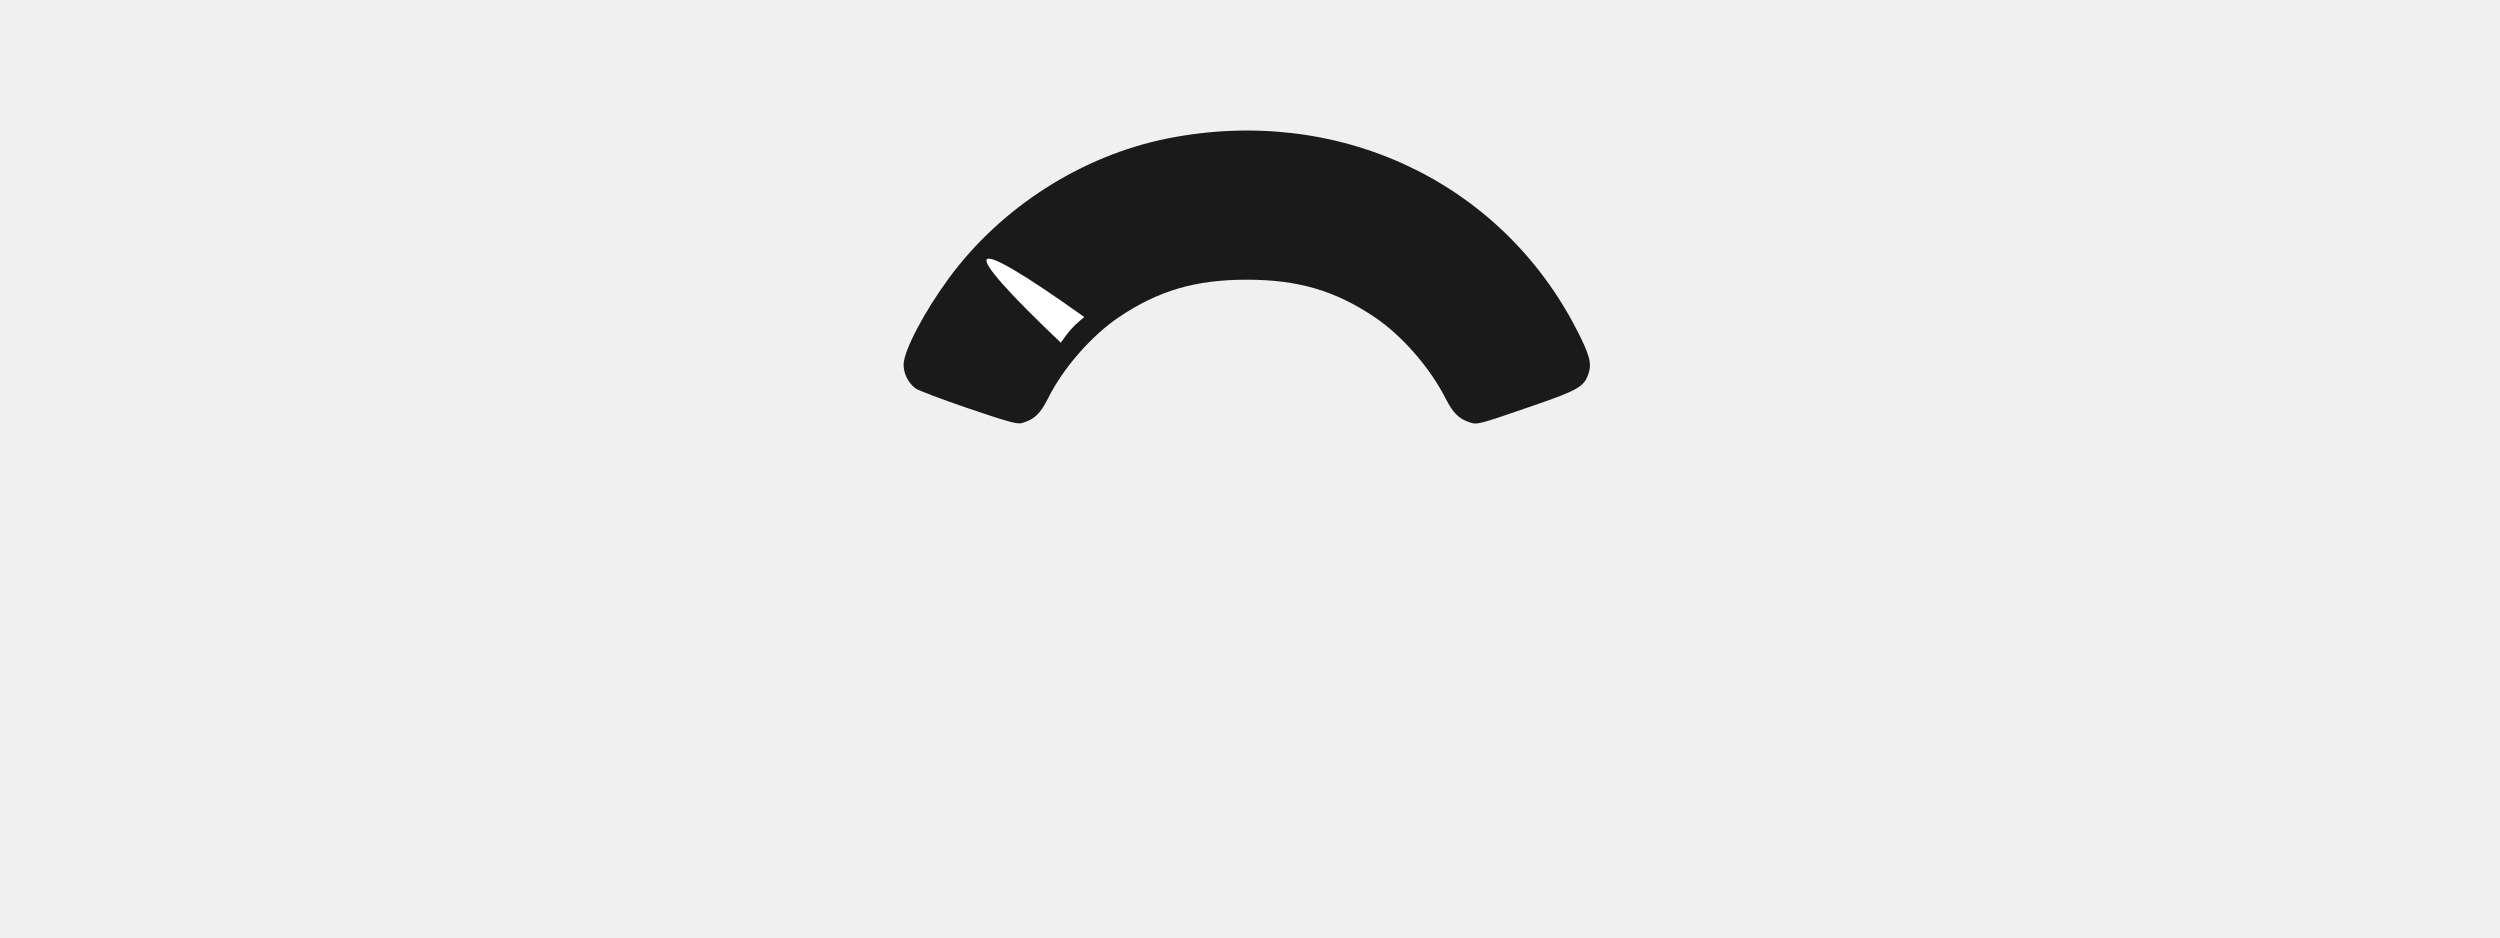
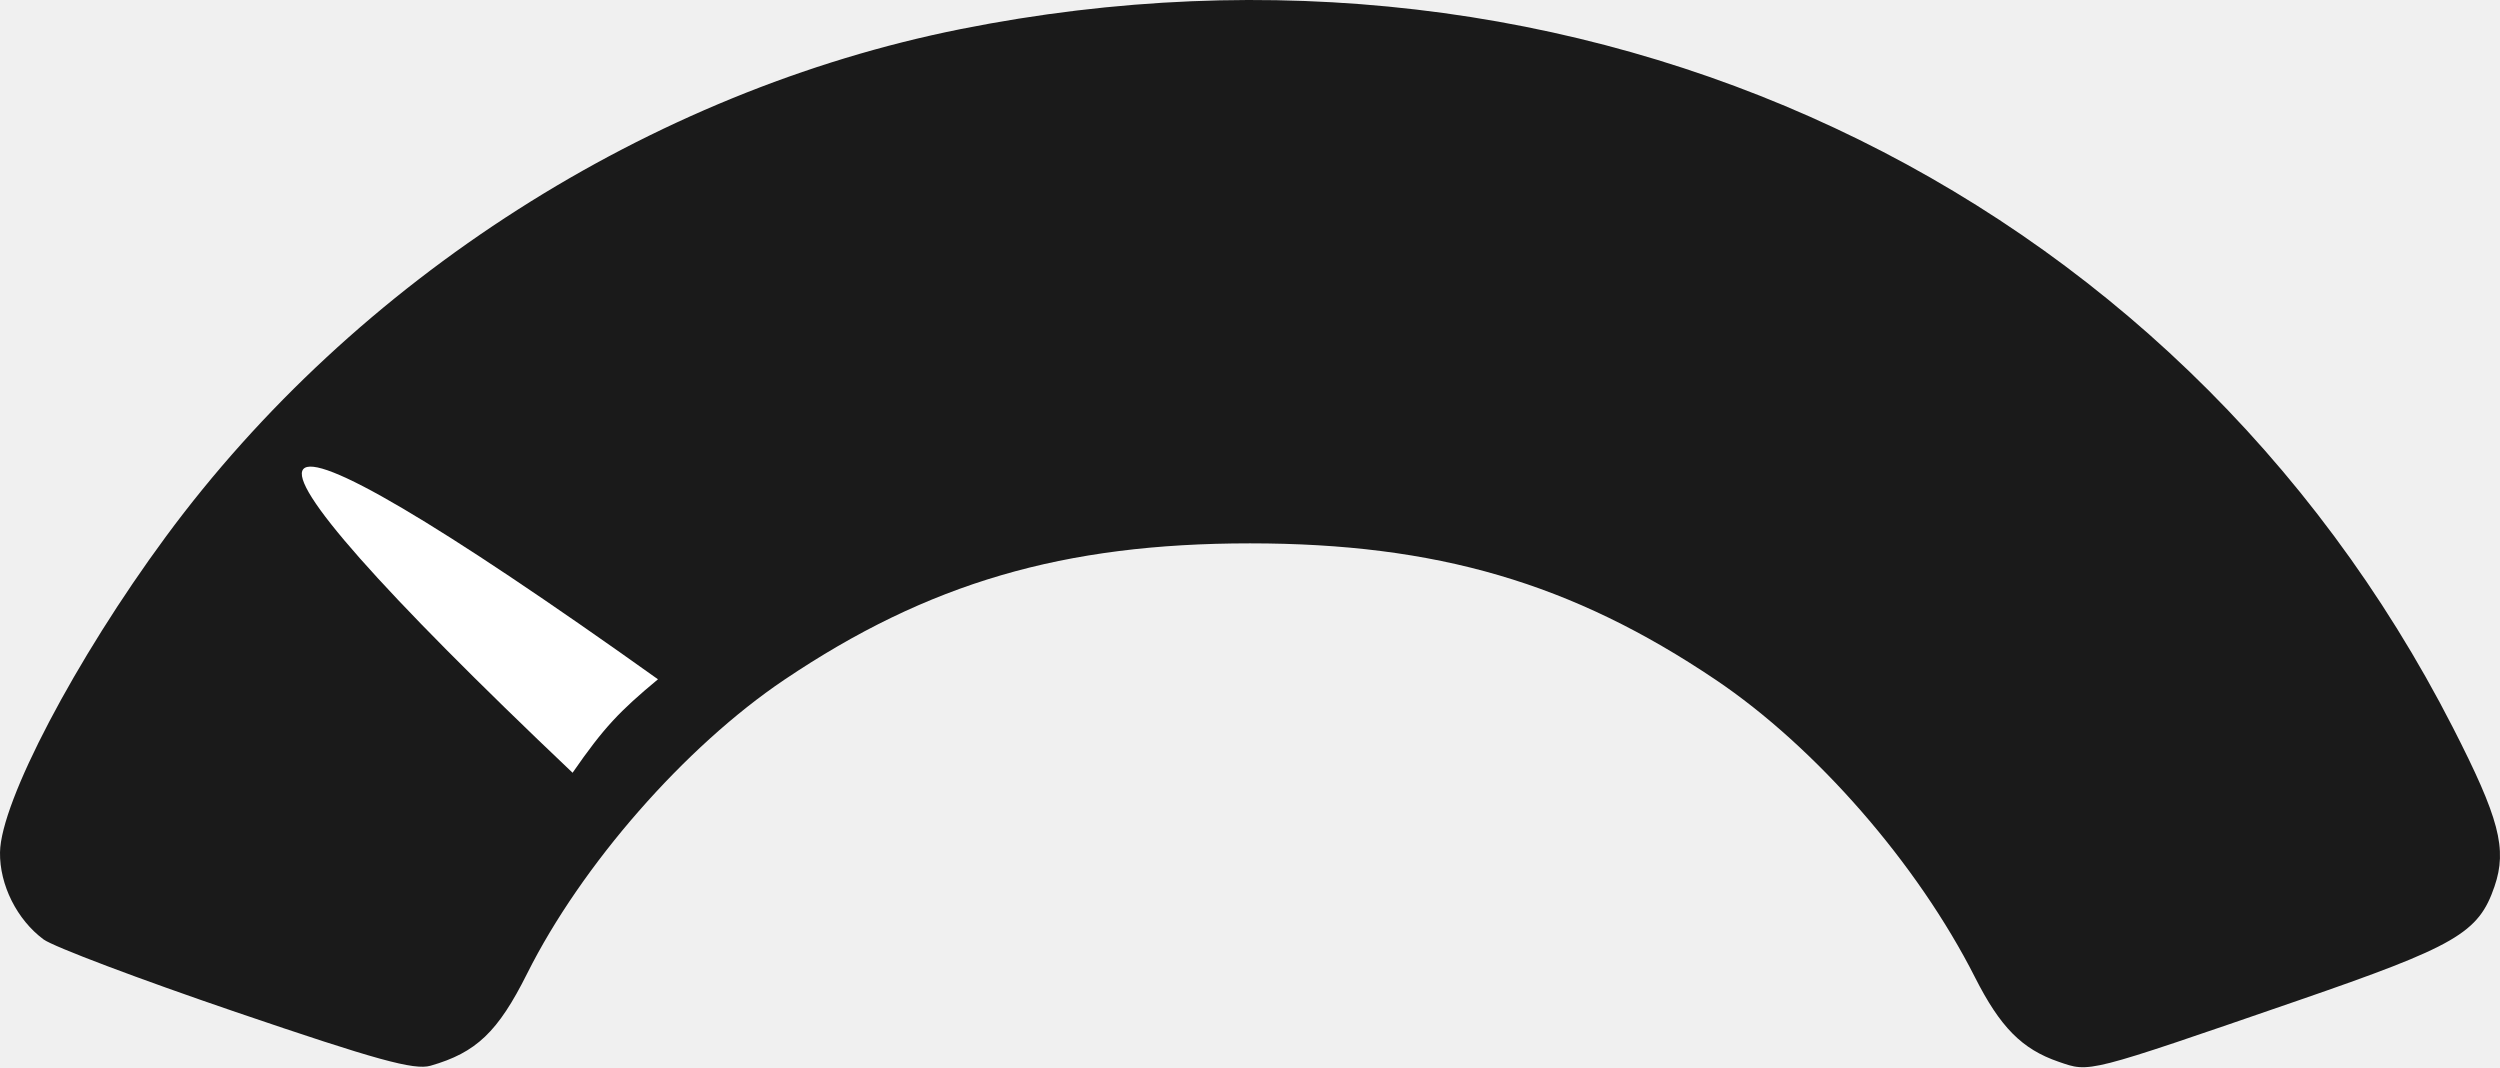
- <svg xmlns="http://www.w3.org/2000/svg" width="1280" height="480" id="svg2" version="1.1">
-   <defs id="defs4">
-     </defs>
-   <g id="layer1" transform="translate(482.2438,-83.19389)">
-     <flowRoot transform="matrix(2.80416,0,0,2.80416,-802.5951,-590.3703)" style="font-size:72px;font-style:normal;font-weight:normal;color:#ffc030;text-align:center;line-height:125%;letter-spacing:0px;word-spacing:0px;text-anchor:middle;fill:#1a1a1a;fill-opacity:1;stroke:none;font-family:Yanone Kaffeesatz Bold;-inkscape-font-specification:Yanone Kaffeesatz Bold" id="flowRoot3133" xml:space="preserve">
-       <flowRegion id="flowRegion3135">
-         <rect style="font-size:72px;text-align:center;text-anchor:middle;fill:#1a1a1a" y="320" x="60.714" height="106.782" width="562.961" id="rect3137" />
-       </flowRegion>
-       <flowPara id="flowPara3139">
-         <flowSpan style="fill:#1a1a1a" id="flowSpan2998">Fat-Free</flowSpan> Framework</flowPara>
-     </flowRoot>
-     <g transform="translate(257.1429,-38.57143)" id="g3152" />
-     <path style="fill:#1a1a1a" d="m 13.539,292.274 c -13.494,-4.601 -25.65,-9.192 -27.013,-10.202 -3.741,-2.77 -6.189,-7.662 -6.126,-12.239 0.098,-7.116 10.629,-27.166 23.299,-44.361 26.687,-36.218 68.042,-62.628 111.742,-71.361 87.03,-17.393 170.609,21.724 209.732,98.158 6.529,12.755 7.66,17.069 5.86,22.345 -2.237,6.557 -5.366,8.371 -27.723,16.08 -29.859,10.294 -29.099,10.1 -33.559,8.567 -5.14,-1.767 -8.19,-4.851 -11.749,-11.876 -8.082,-15.956 -22.347,-32.319 -36.453,-41.816 -20.199,-13.599 -39.22,-19.17 -65.449,-19.17 -26.229,0 -45.25,5.571 -65.449,19.17 -13.954,9.395 -28.518,26.035 -36.165,41.321 -4.095,8.187 -7.142,11.092 -13.565,12.934 -2.296,0.658 -7.592,-0.802 -27.38,-7.549 z" id="path3223" />
-     <path style="fill:#ffffff" d="M 72.884,245.505 C 67.473,250.003 65.287,252.276 60.881,258.644 6.414,206.943 10.403,200.927 72.884,245.505 z" id="path3223-8" />
-     <flowRoot xml:space="preserve" id="flowRoot2998" style="font-size:96px;font-style:normal;font-weight:normal;line-height:125%;letter-spacing:0px;word-spacing:0px;fill:#ff0000;fill-opacity:1;stroke:none;font-family:Yanone Kaffeesatz Bold;-inkscape-font-specification:Yanone Kaffeesatz Bold" transform="matrix(1.079984,0,0,1.079984,-489.3265,69.13365)">
-       <flowRegion id="flowRegion3000">
-         <rect id="rect3002" width="363.655" height="103.036" x="58.589" y="122.406" style="font-size:96px;fill:#ff0000" />
-       </flowRegion>
-       <flowPara id="flowPara3004">powered by</flowPara>
-     </flowRoot>
-   </g>
+ <svg xmlns="http://www.w3.org/2000/svg" width="351.403" height="150.01">
+   <path style="fill:#1a1a1a" d="M13.54 292.274c-13.495-4.6-25.65-9.191-27.014-10.201-3.74-2.77-6.19-7.663-6.126-12.239.098-7.116 10.629-27.166 23.299-44.36 26.687-36.219 68.041-62.629 111.742-71.362 87.03-17.392 170.609 21.724 209.732 98.158 6.528 12.756 7.66 17.07 5.86 22.345-2.238 6.557-5.366 8.372-27.724 16.08-29.858 10.294-29.099 10.1-33.559 8.567-5.14-1.767-8.19-4.85-11.75-11.876-8.081-15.956-22.346-32.32-36.452-41.817-20.2-13.599-39.22-19.17-65.45-19.17-26.229 0-45.25 5.571-65.449 19.17-13.954 9.395-28.518 26.035-36.164 41.32-4.096 8.187-7.143 11.093-13.566 12.935-2.295.658-7.592-.802-27.38-7.55z" transform="translate(19.601 -150.024)" />
+   <path style="fill:#fff" d="M72.884 245.505c-5.411 4.498-7.597 6.771-12.003 13.139-54.467-51.7-50.478-57.717 12.003-13.139Z" transform="translate(19.601 -150.024)" />
</svg>
